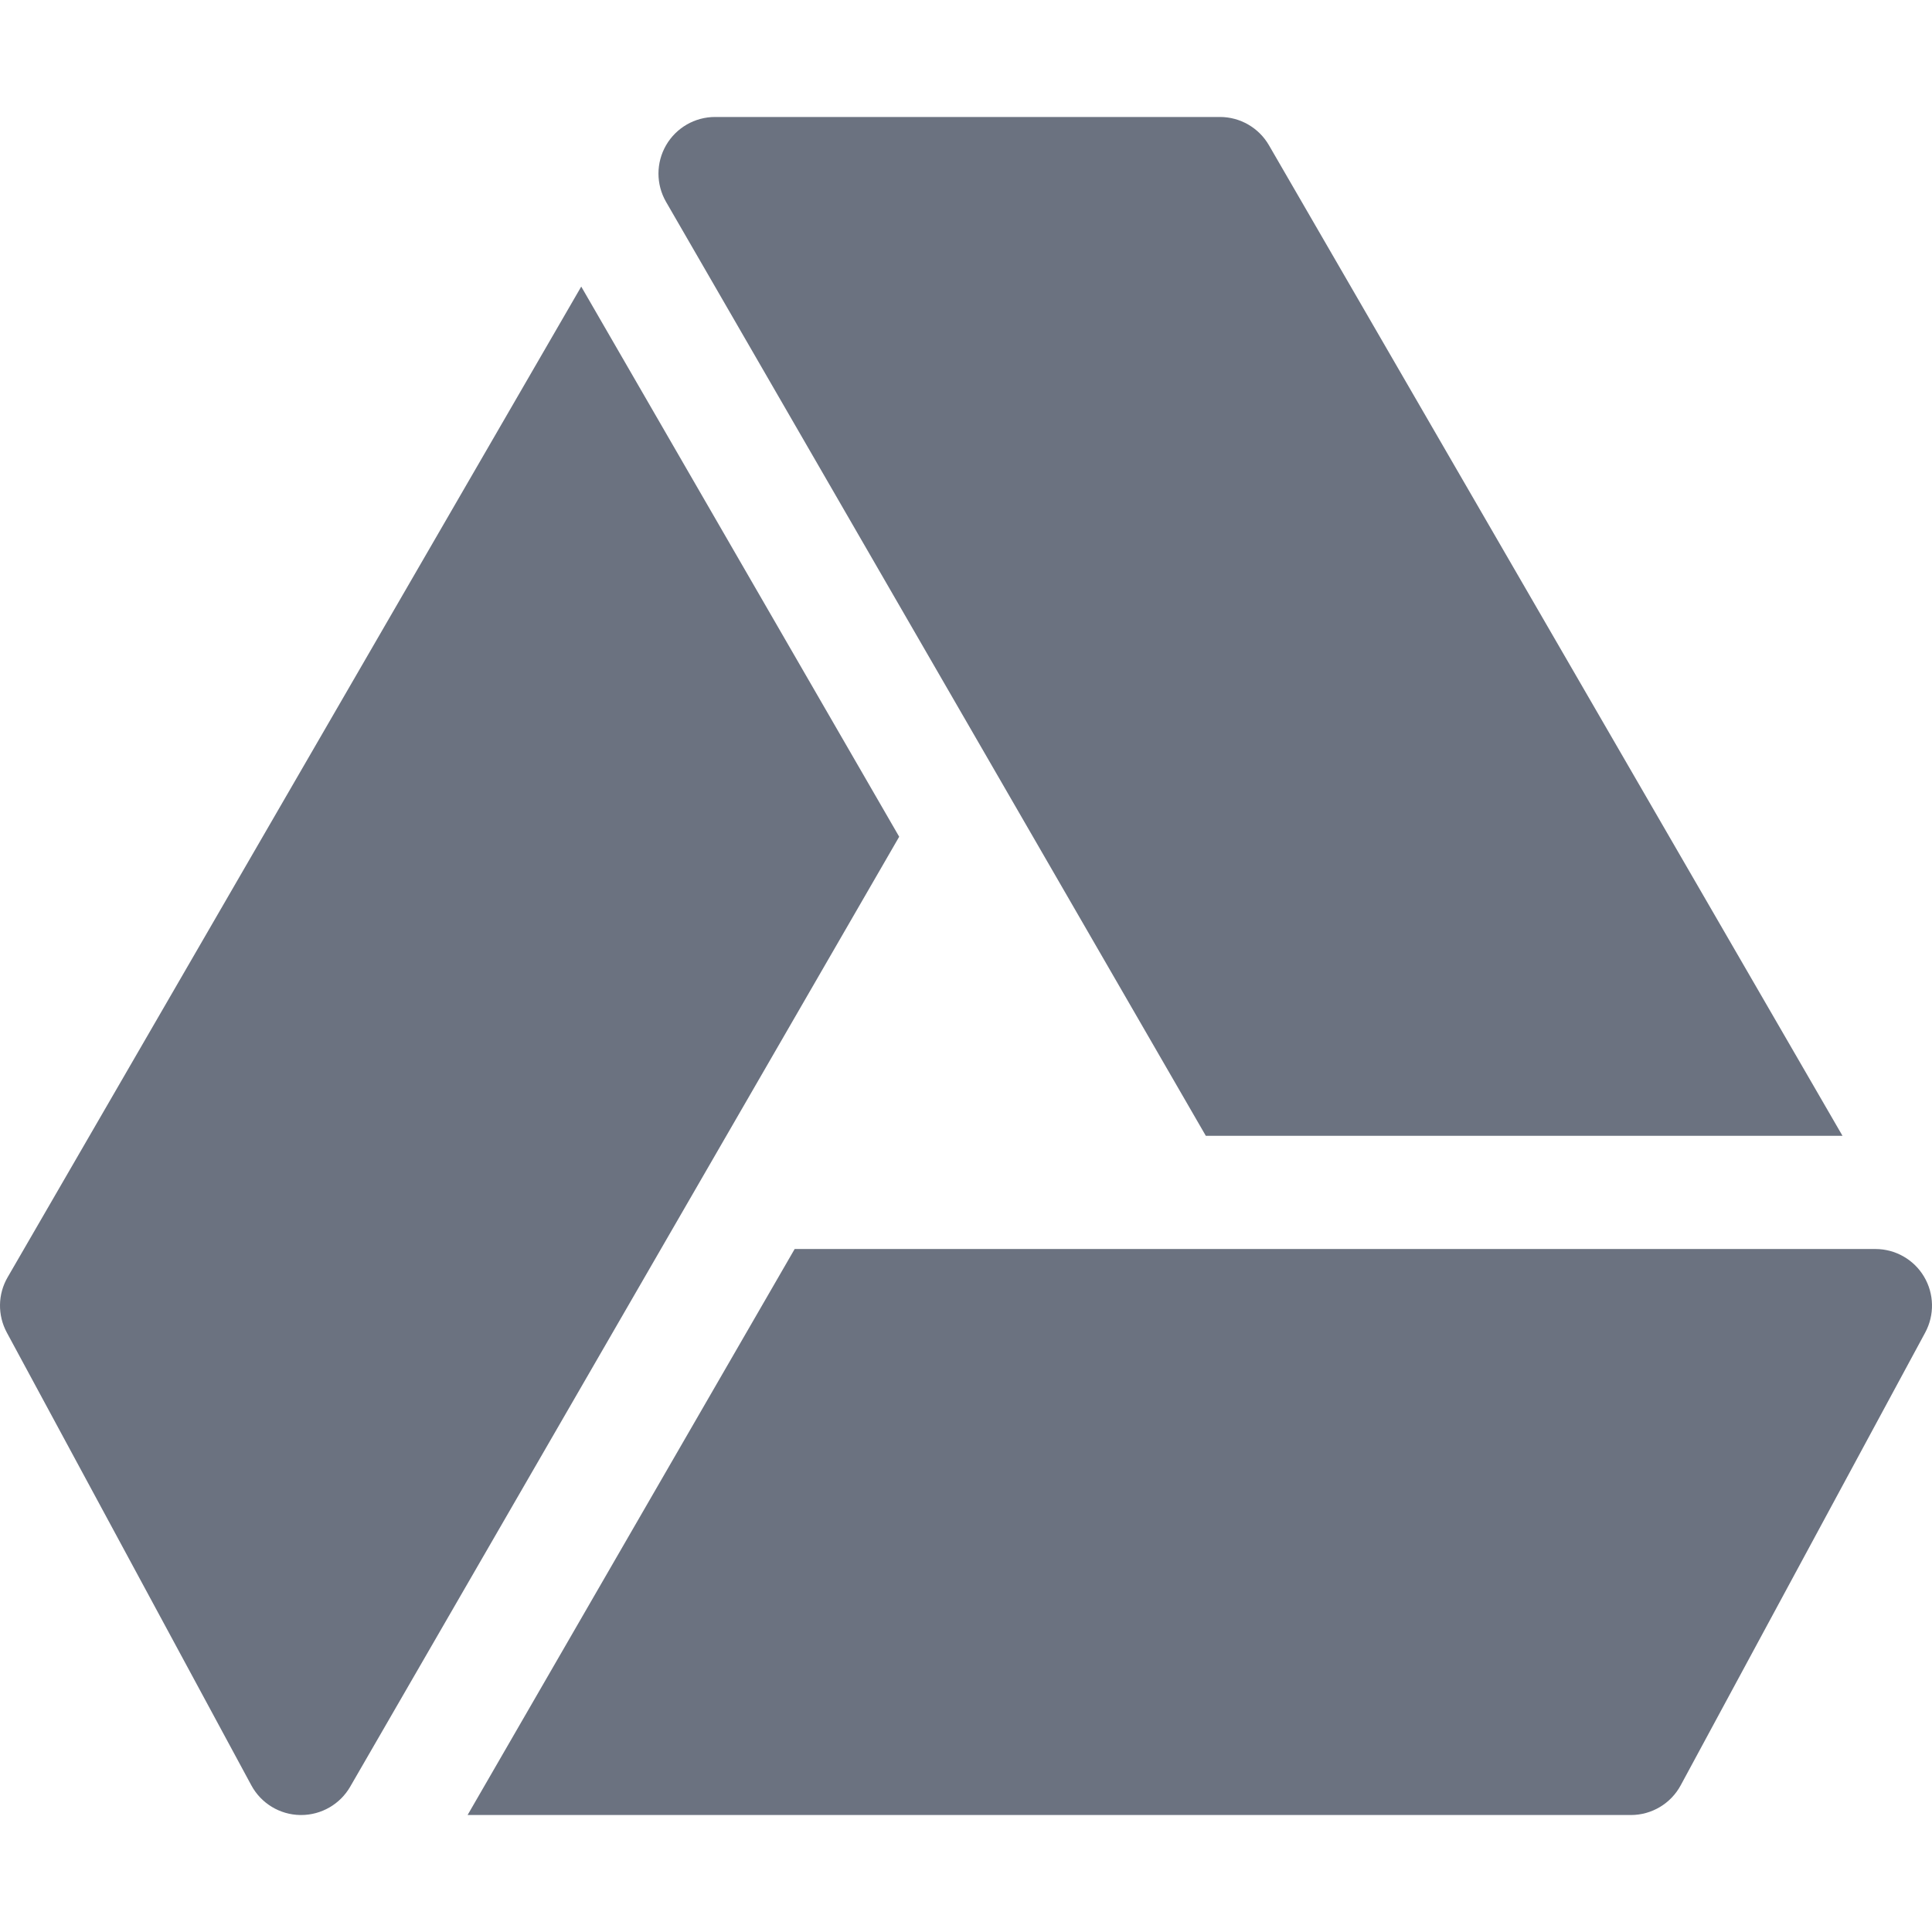
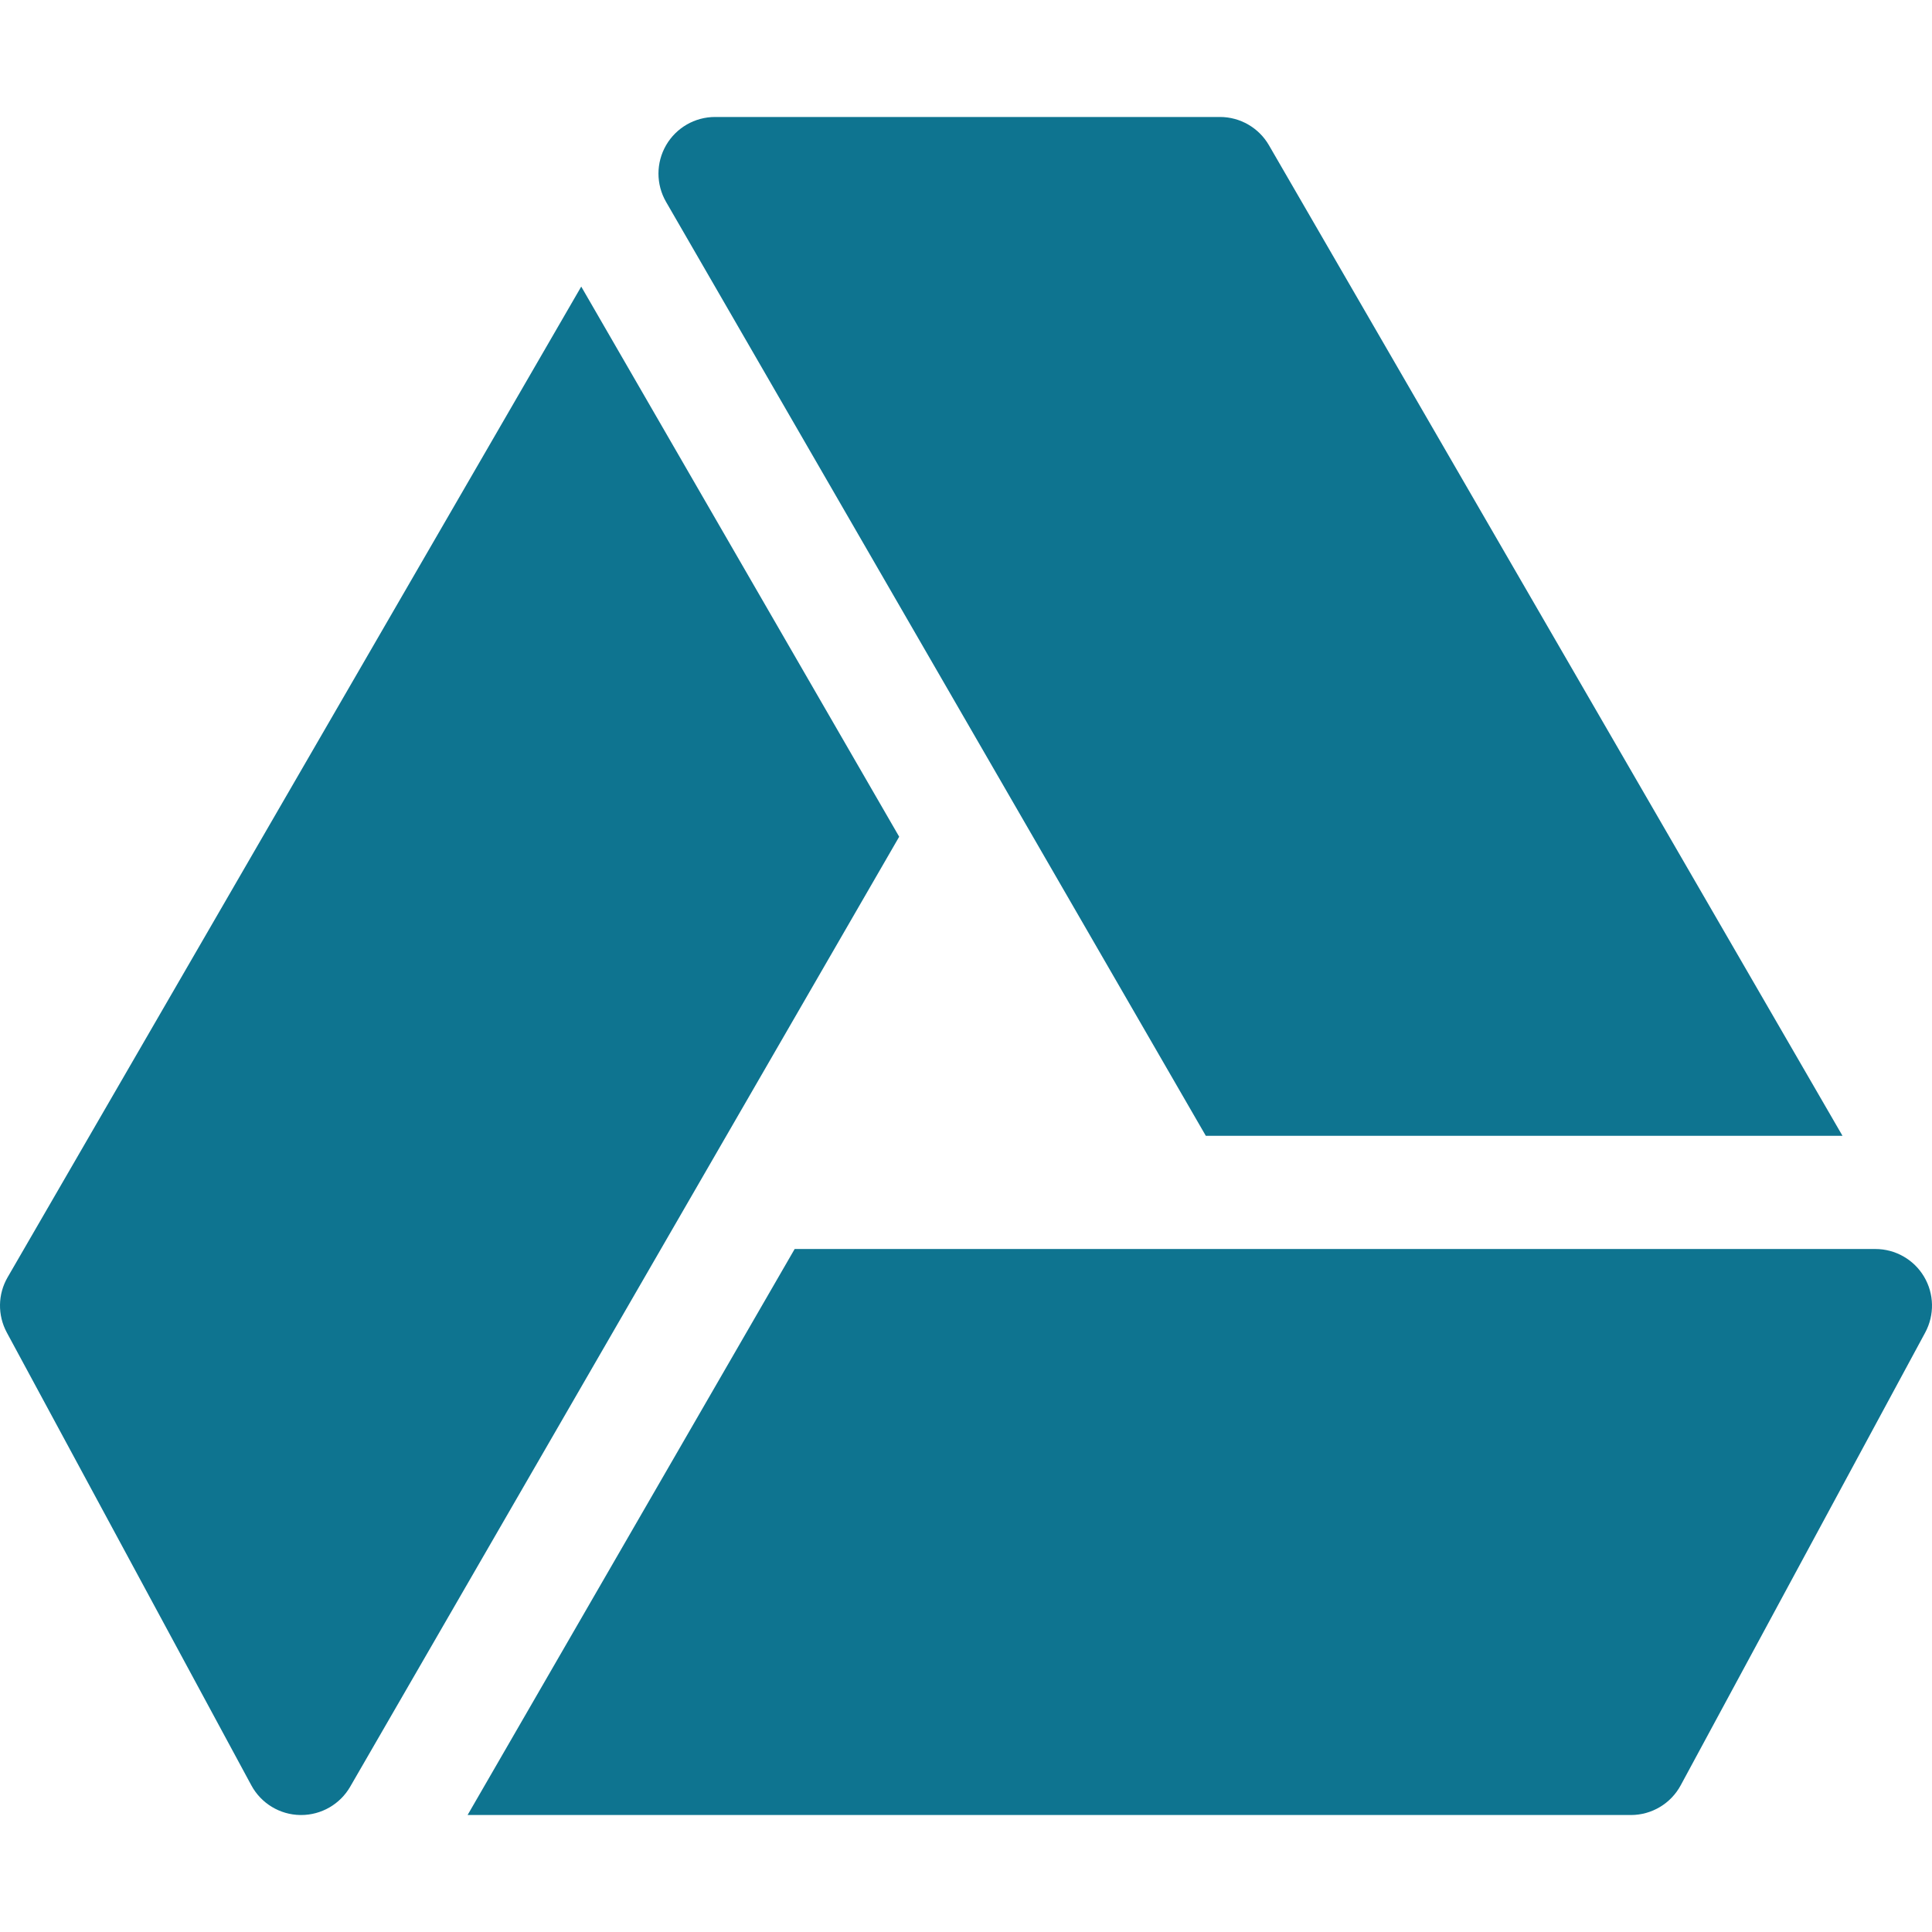
<svg xmlns="http://www.w3.org/2000/svg" id="Capa_1" enable-background="new 0 0 512 512" height="512" viewBox="0 0 512 512" width="512">
-   <path fill="#6B7280" d="m323.303 31h-133.799c-5.361 0-10.313 2.856-12.993 7.5s-2.681 10.356 0 15l143.042 247.5h168.726l-151.998-262.515c-2.68-4.629-7.632-7.485-12.978-7.485z" />
-   <path fill="#6B7280" d="m154.034 75.947-152.011 262.538c-2.622 4.512-2.695 10.049-.22 14.648l64.805 120c2.578 4.775 7.544 7.793 12.979 7.866h.22c5.347 0 10.313-2.856 12.993-7.5l145.494-251.757z" />
-   <path fill="#6B7280" d="m509.88 338.31c-2.695-4.526-7.588-7.31-12.876-7.31h-286.41l-86.678 150h308.284c5.508 0 10.576-3.018 13.198-7.866l64.805-120c2.504-4.658 2.387-10.283-.323-14.824z" />
+   <path fill="#0E7490" d="m323.303 31h-133.799c-5.361 0-10.313 2.856-12.993 7.5s-2.681 10.356 0 15l143.042 247.5h168.726l-151.998-262.515c-2.68-4.629-7.632-7.485-12.978-7.485z" />
+   <path fill="#0E7490" d="m154.034 75.947-152.011 262.538c-2.622 4.512-2.695 10.049-.22 14.648l64.805 120c2.578 4.775 7.544 7.793 12.979 7.866h.22c5.347 0 10.313-2.856 12.993-7.5l145.494-251.757z" />
+   <path fill="#0E7490" d="m509.88 338.31c-2.695-4.526-7.588-7.31-12.876-7.31h-286.41l-86.678 150h308.284c5.508 0 10.576-3.018 13.198-7.866l64.805-120c2.504-4.658 2.387-10.283-.323-14.824z" />
</svg>
